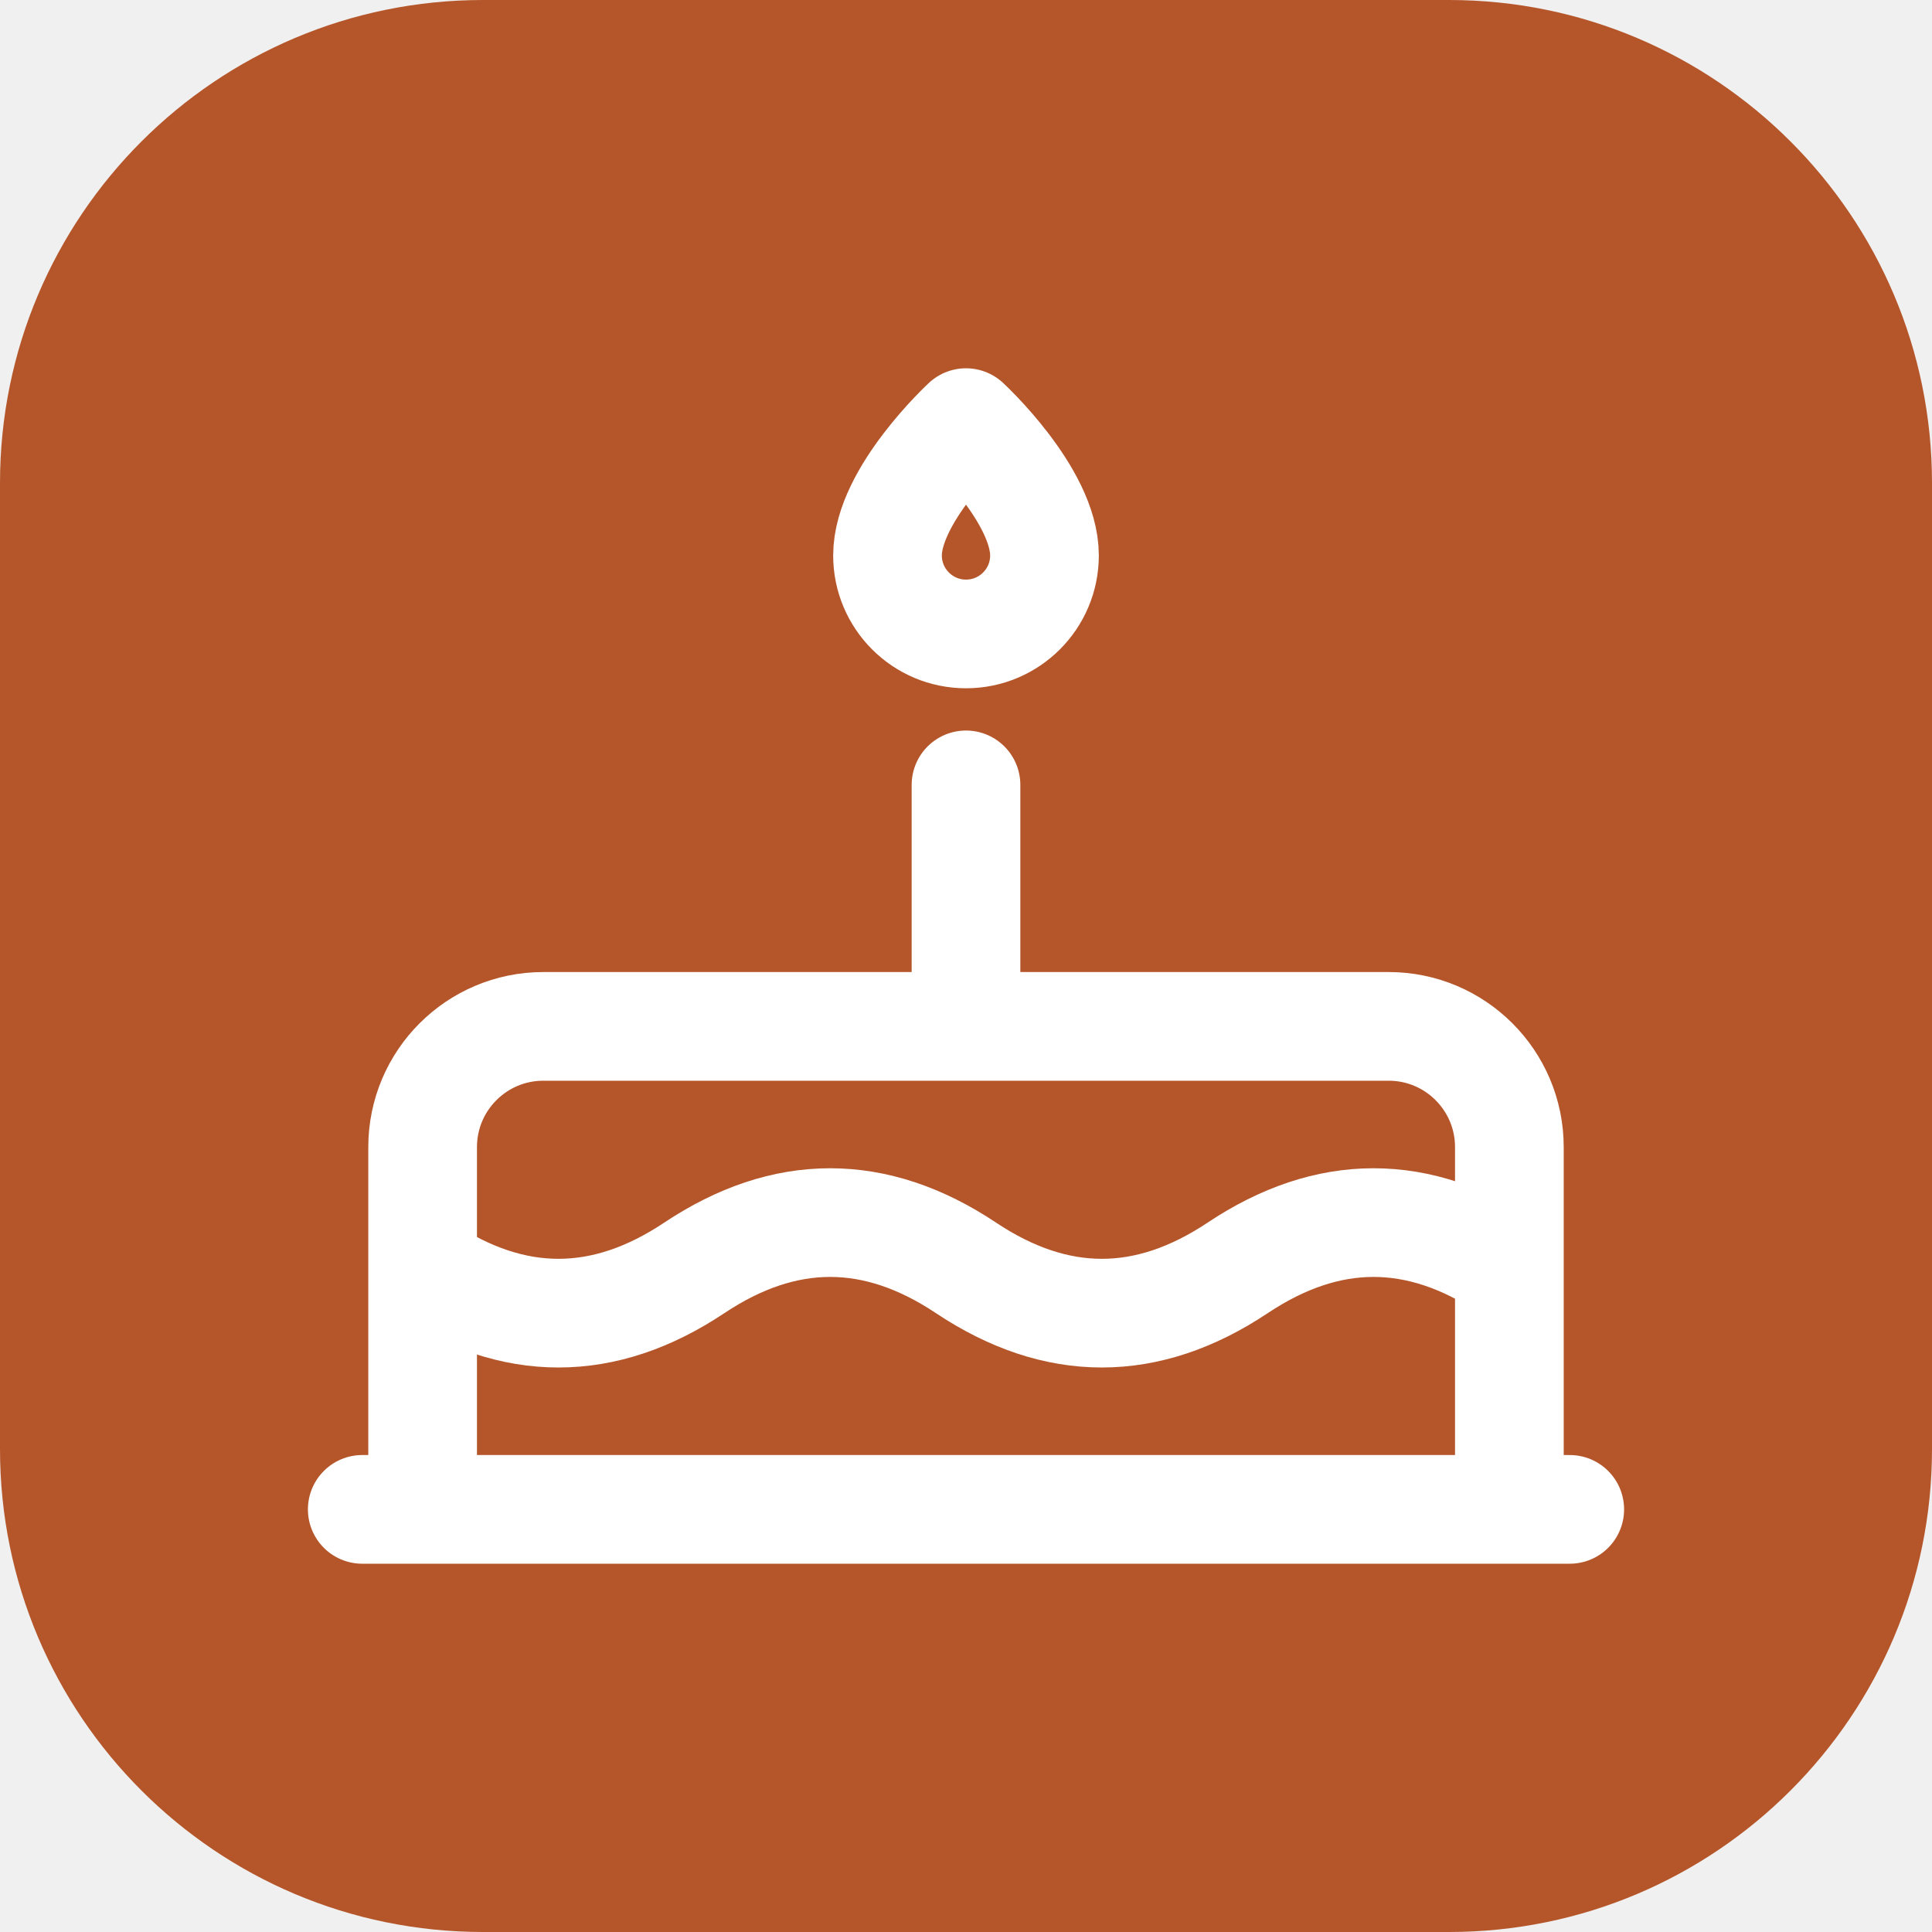
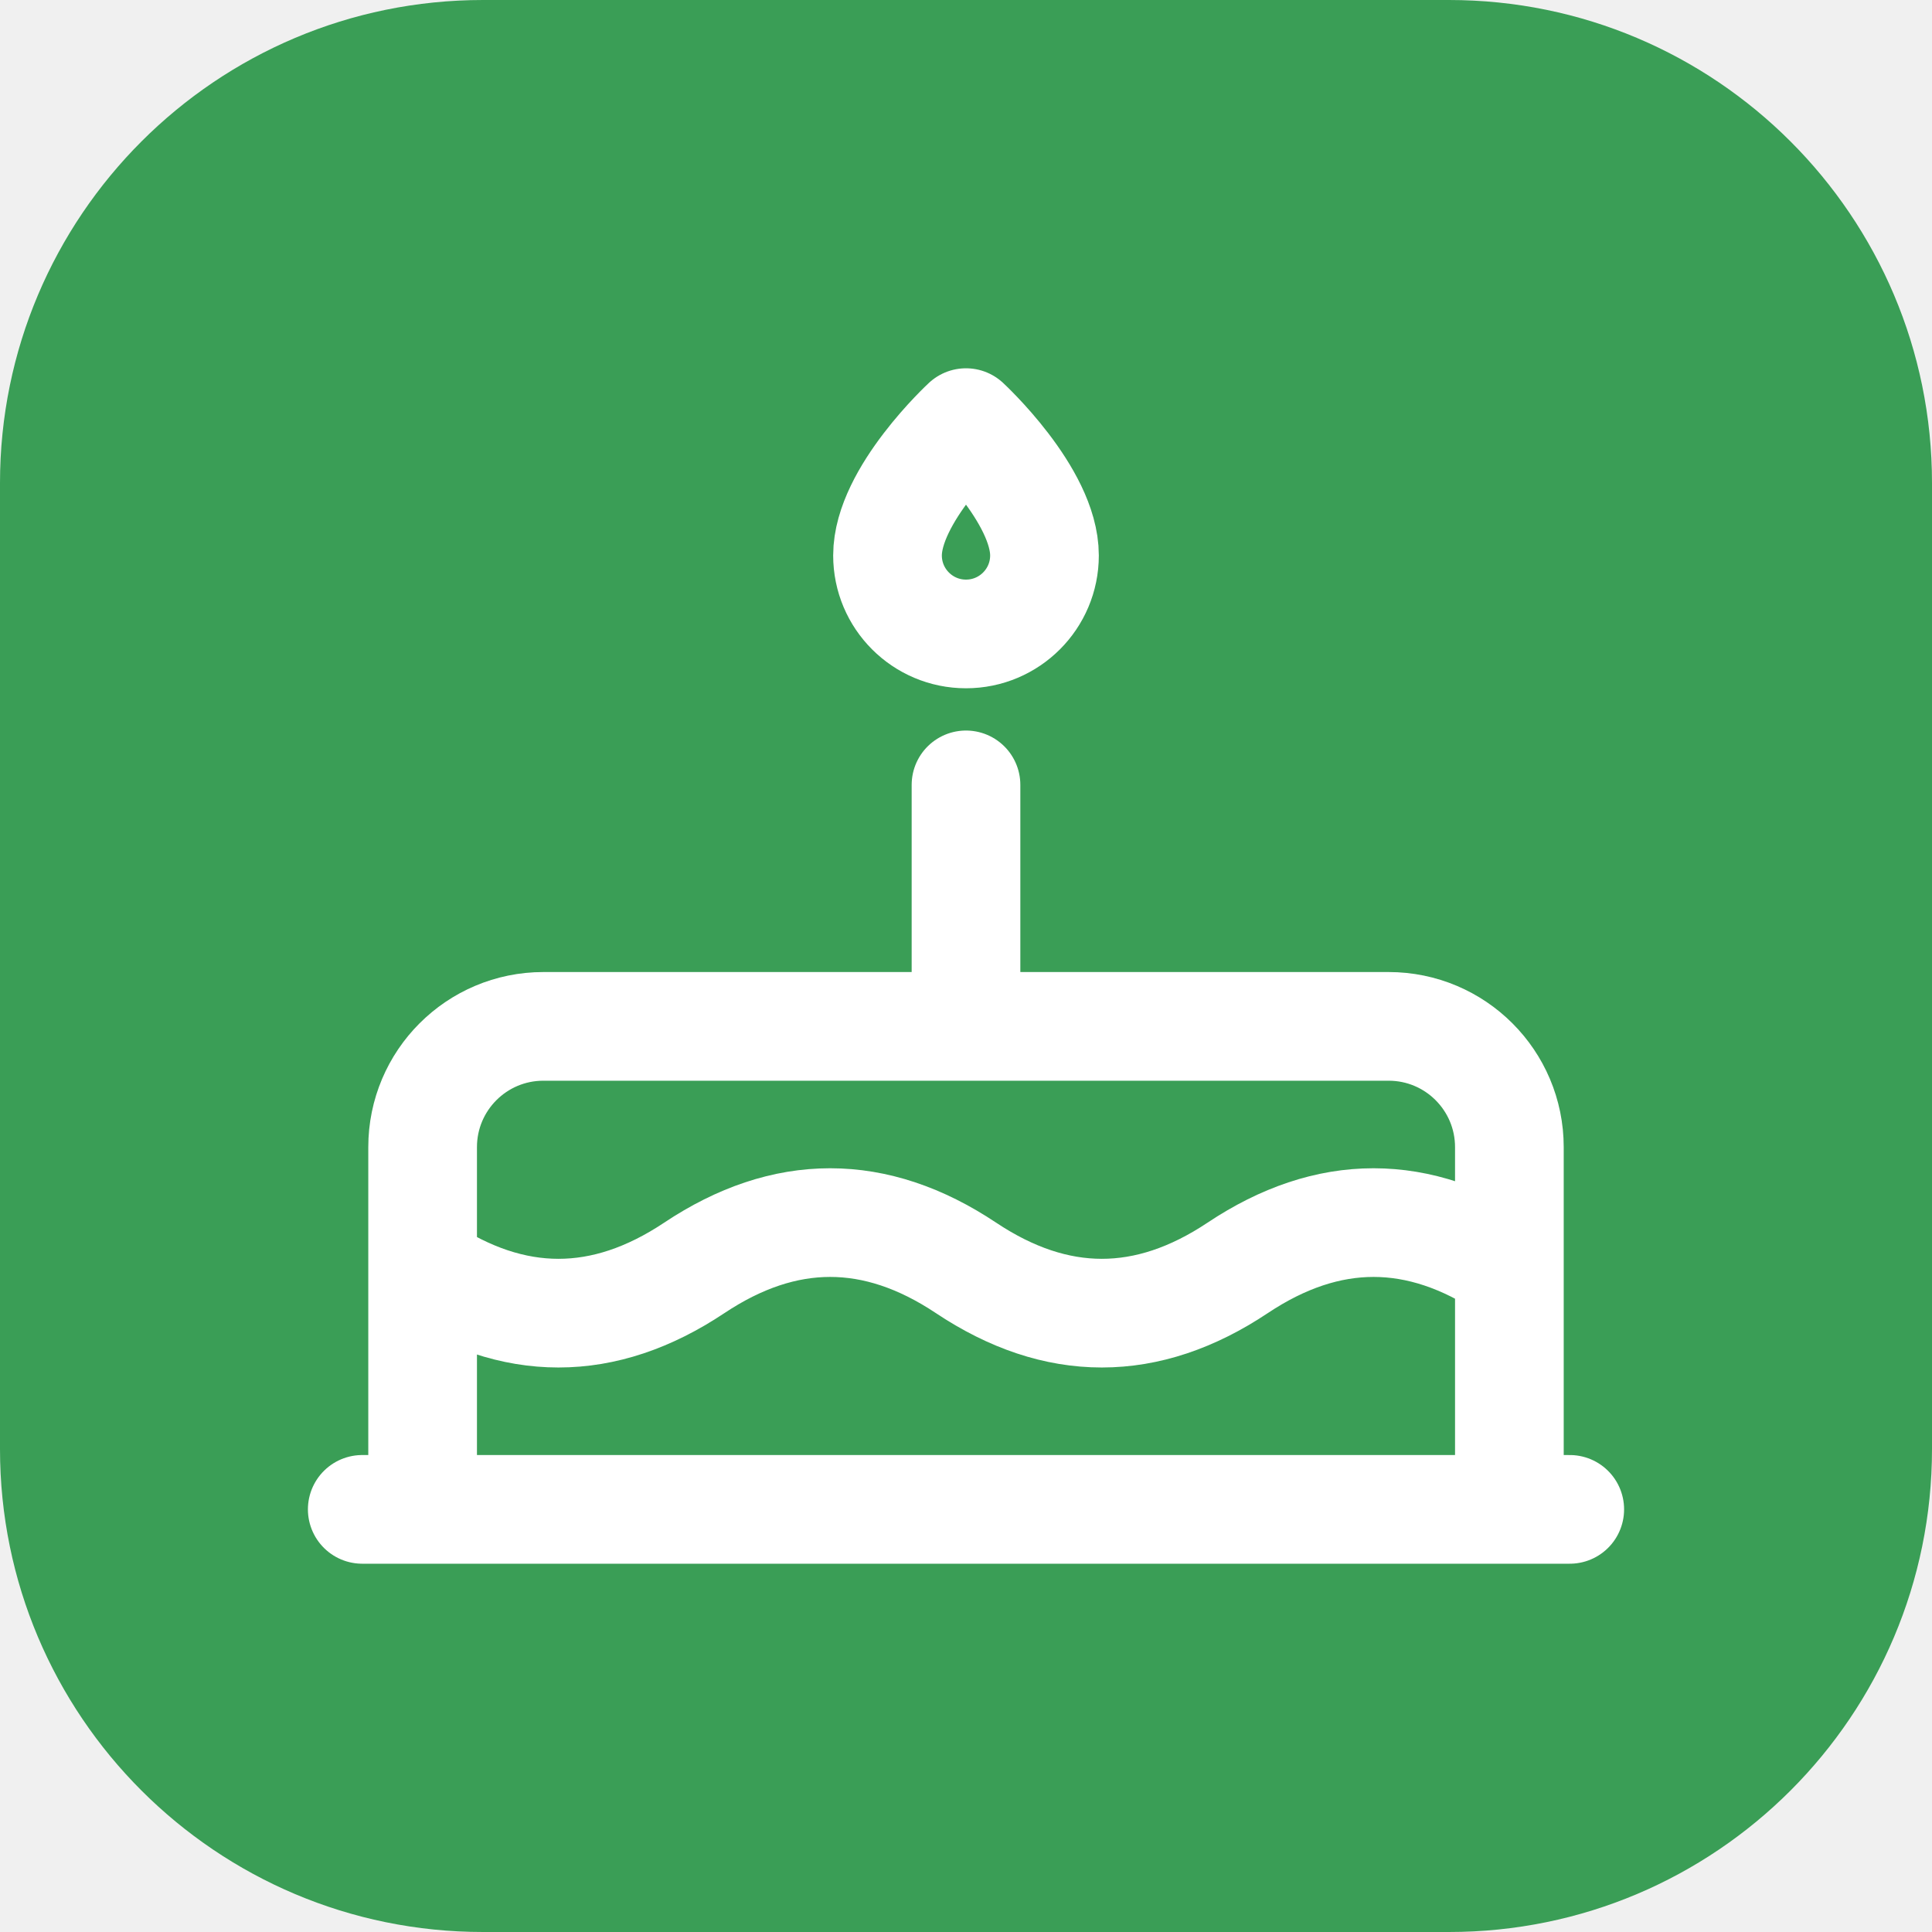
<svg xmlns="http://www.w3.org/2000/svg" viewBox="0 0 64 64">
-   <rect width="64" height="64" rx="16" fill="#b5562a" />
+   <rect width="64" height="64" rx="16" fill="#3a9e56" />
  <g fill="none" stroke="#fff" stroke-width="3.6" stroke-linecap="round" stroke-linejoin="round" transform="translate(8 8)">
    <path d="M4 42h40M6 42V30a4 4 0 0 1 4-4h28a4 4 0 0 1 4 4v12M6 34c3 2 6 2 9 0s6-2 9 0 6 2 9 0 6-2 9 0M24 26v-8" />
    <path d="M24 13a2.6 2.6 0 0 0 2.6-2.6C26.6 8.4 24 6 24 6s-2.6 2.4-2.6 4.4A2.6 2.6 0 0 0 24 13Z" />
  </g>
</svg>
